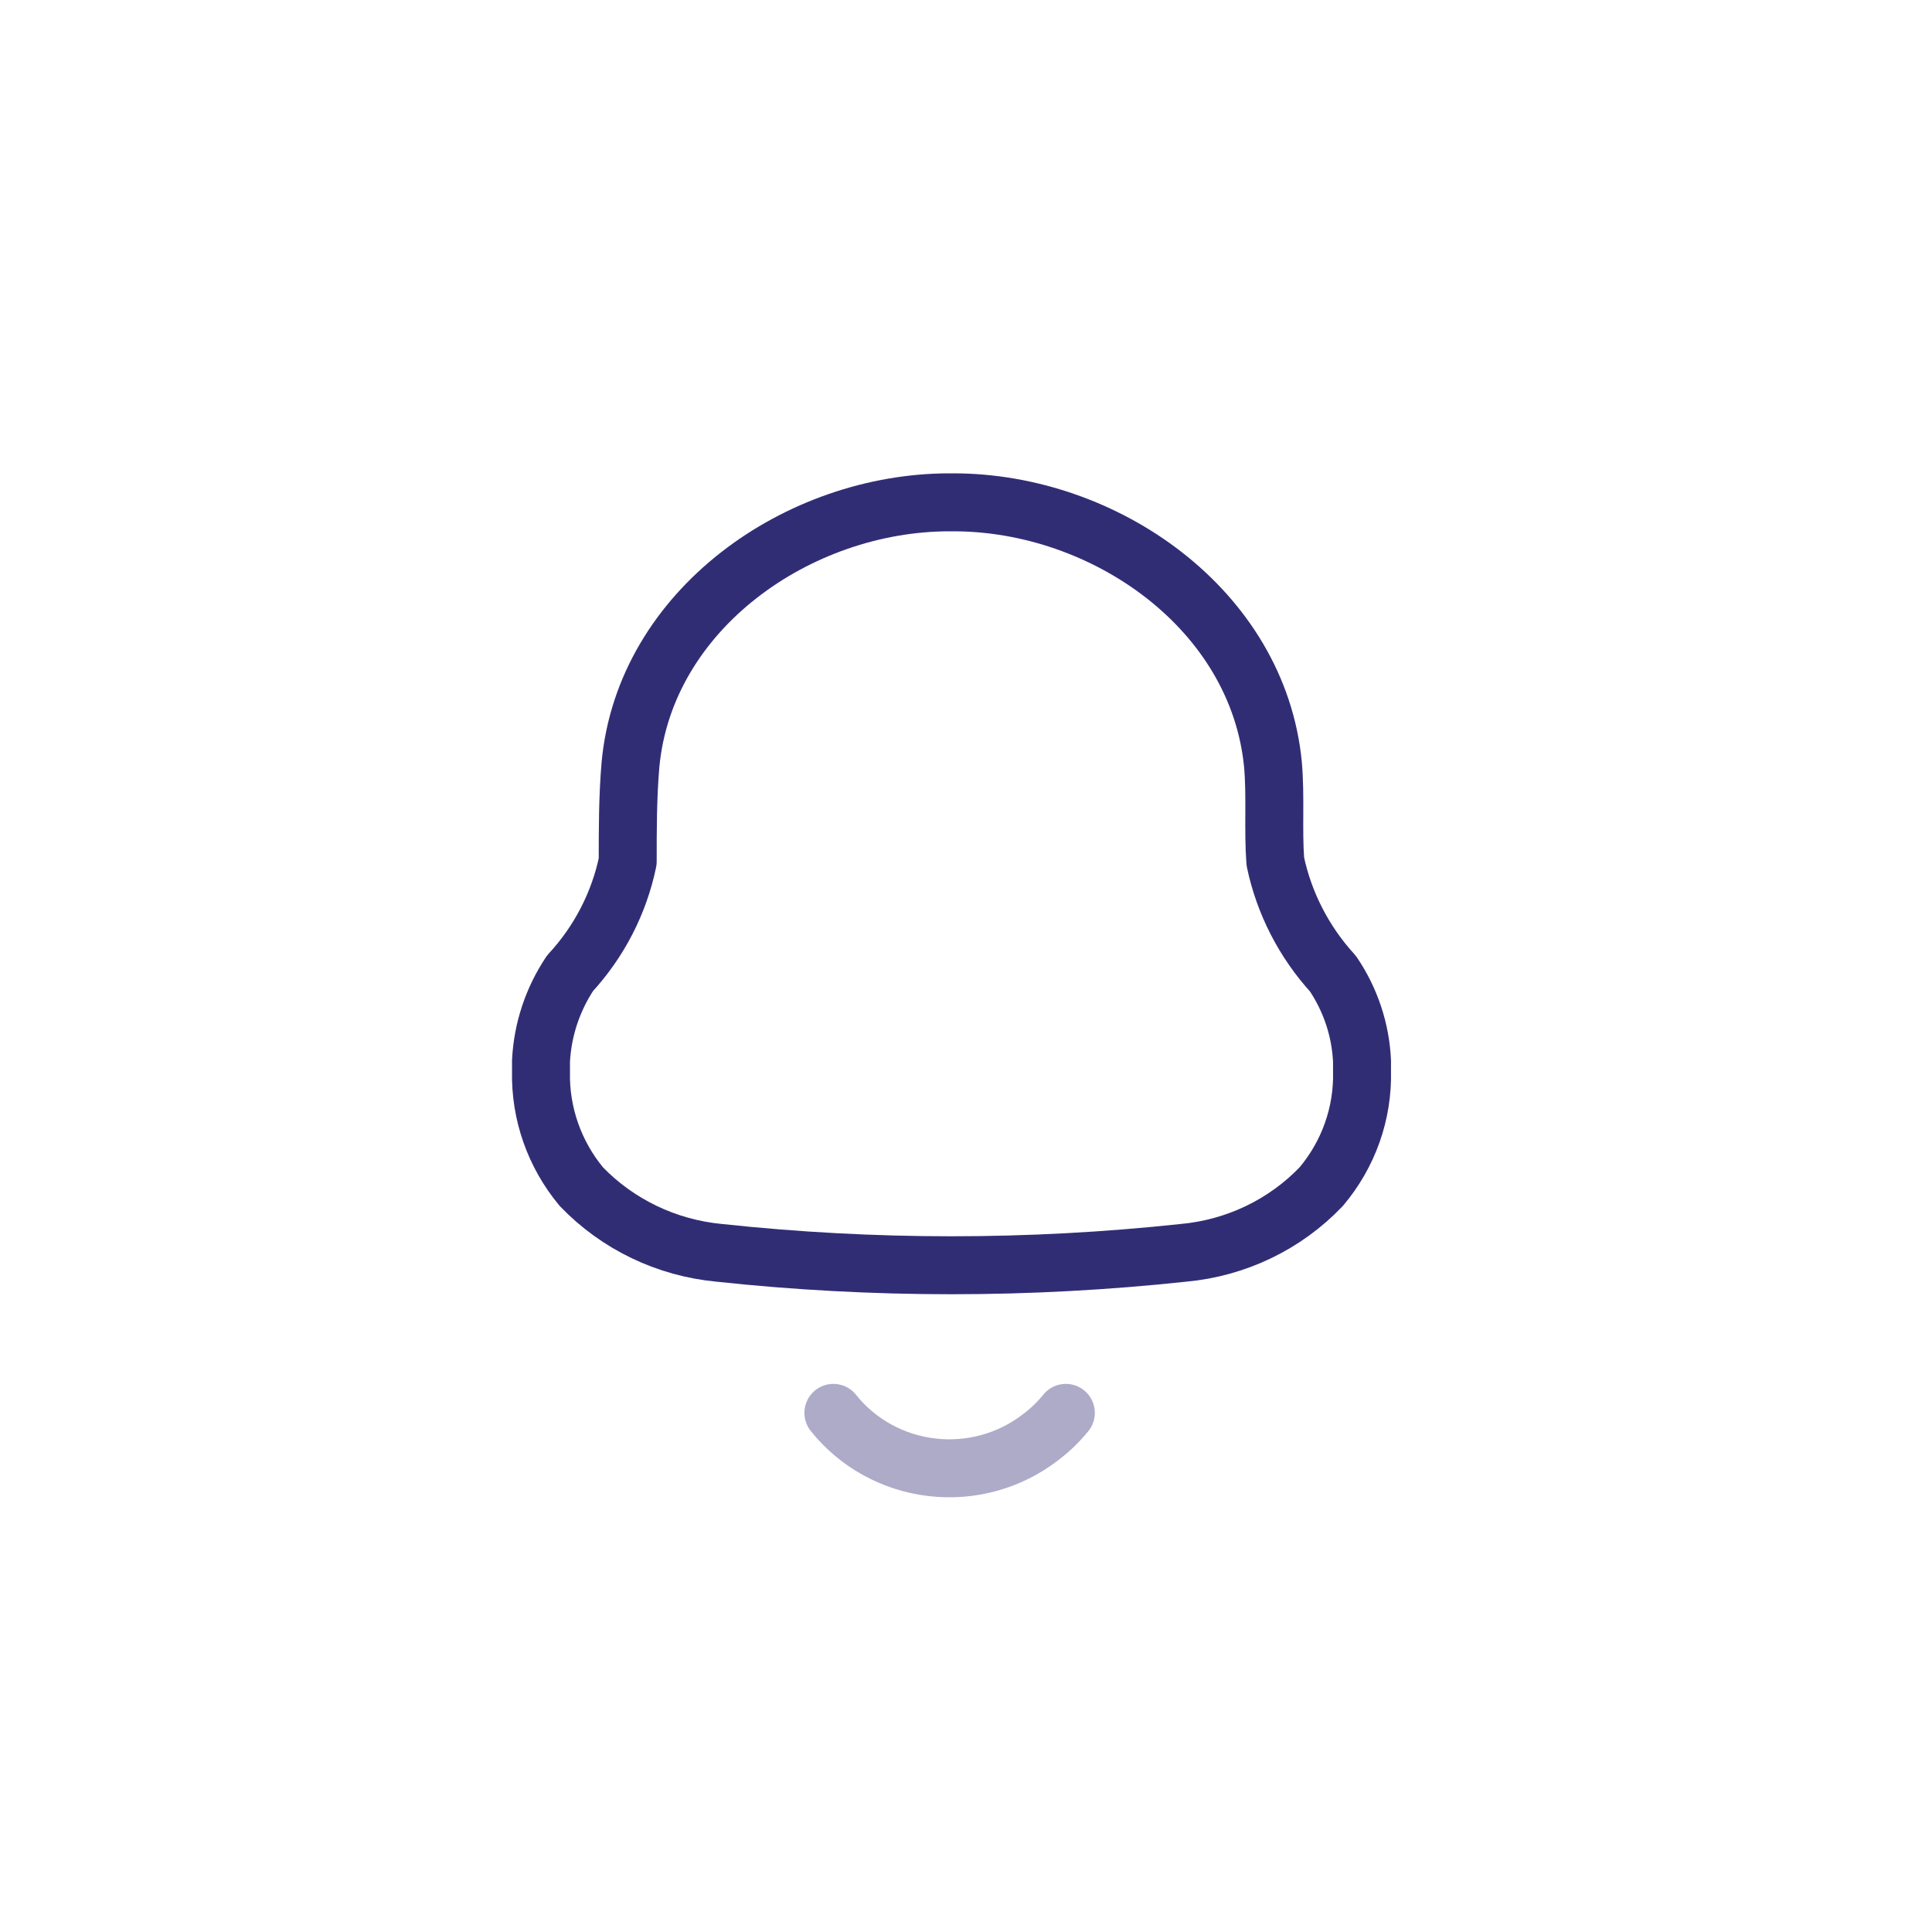
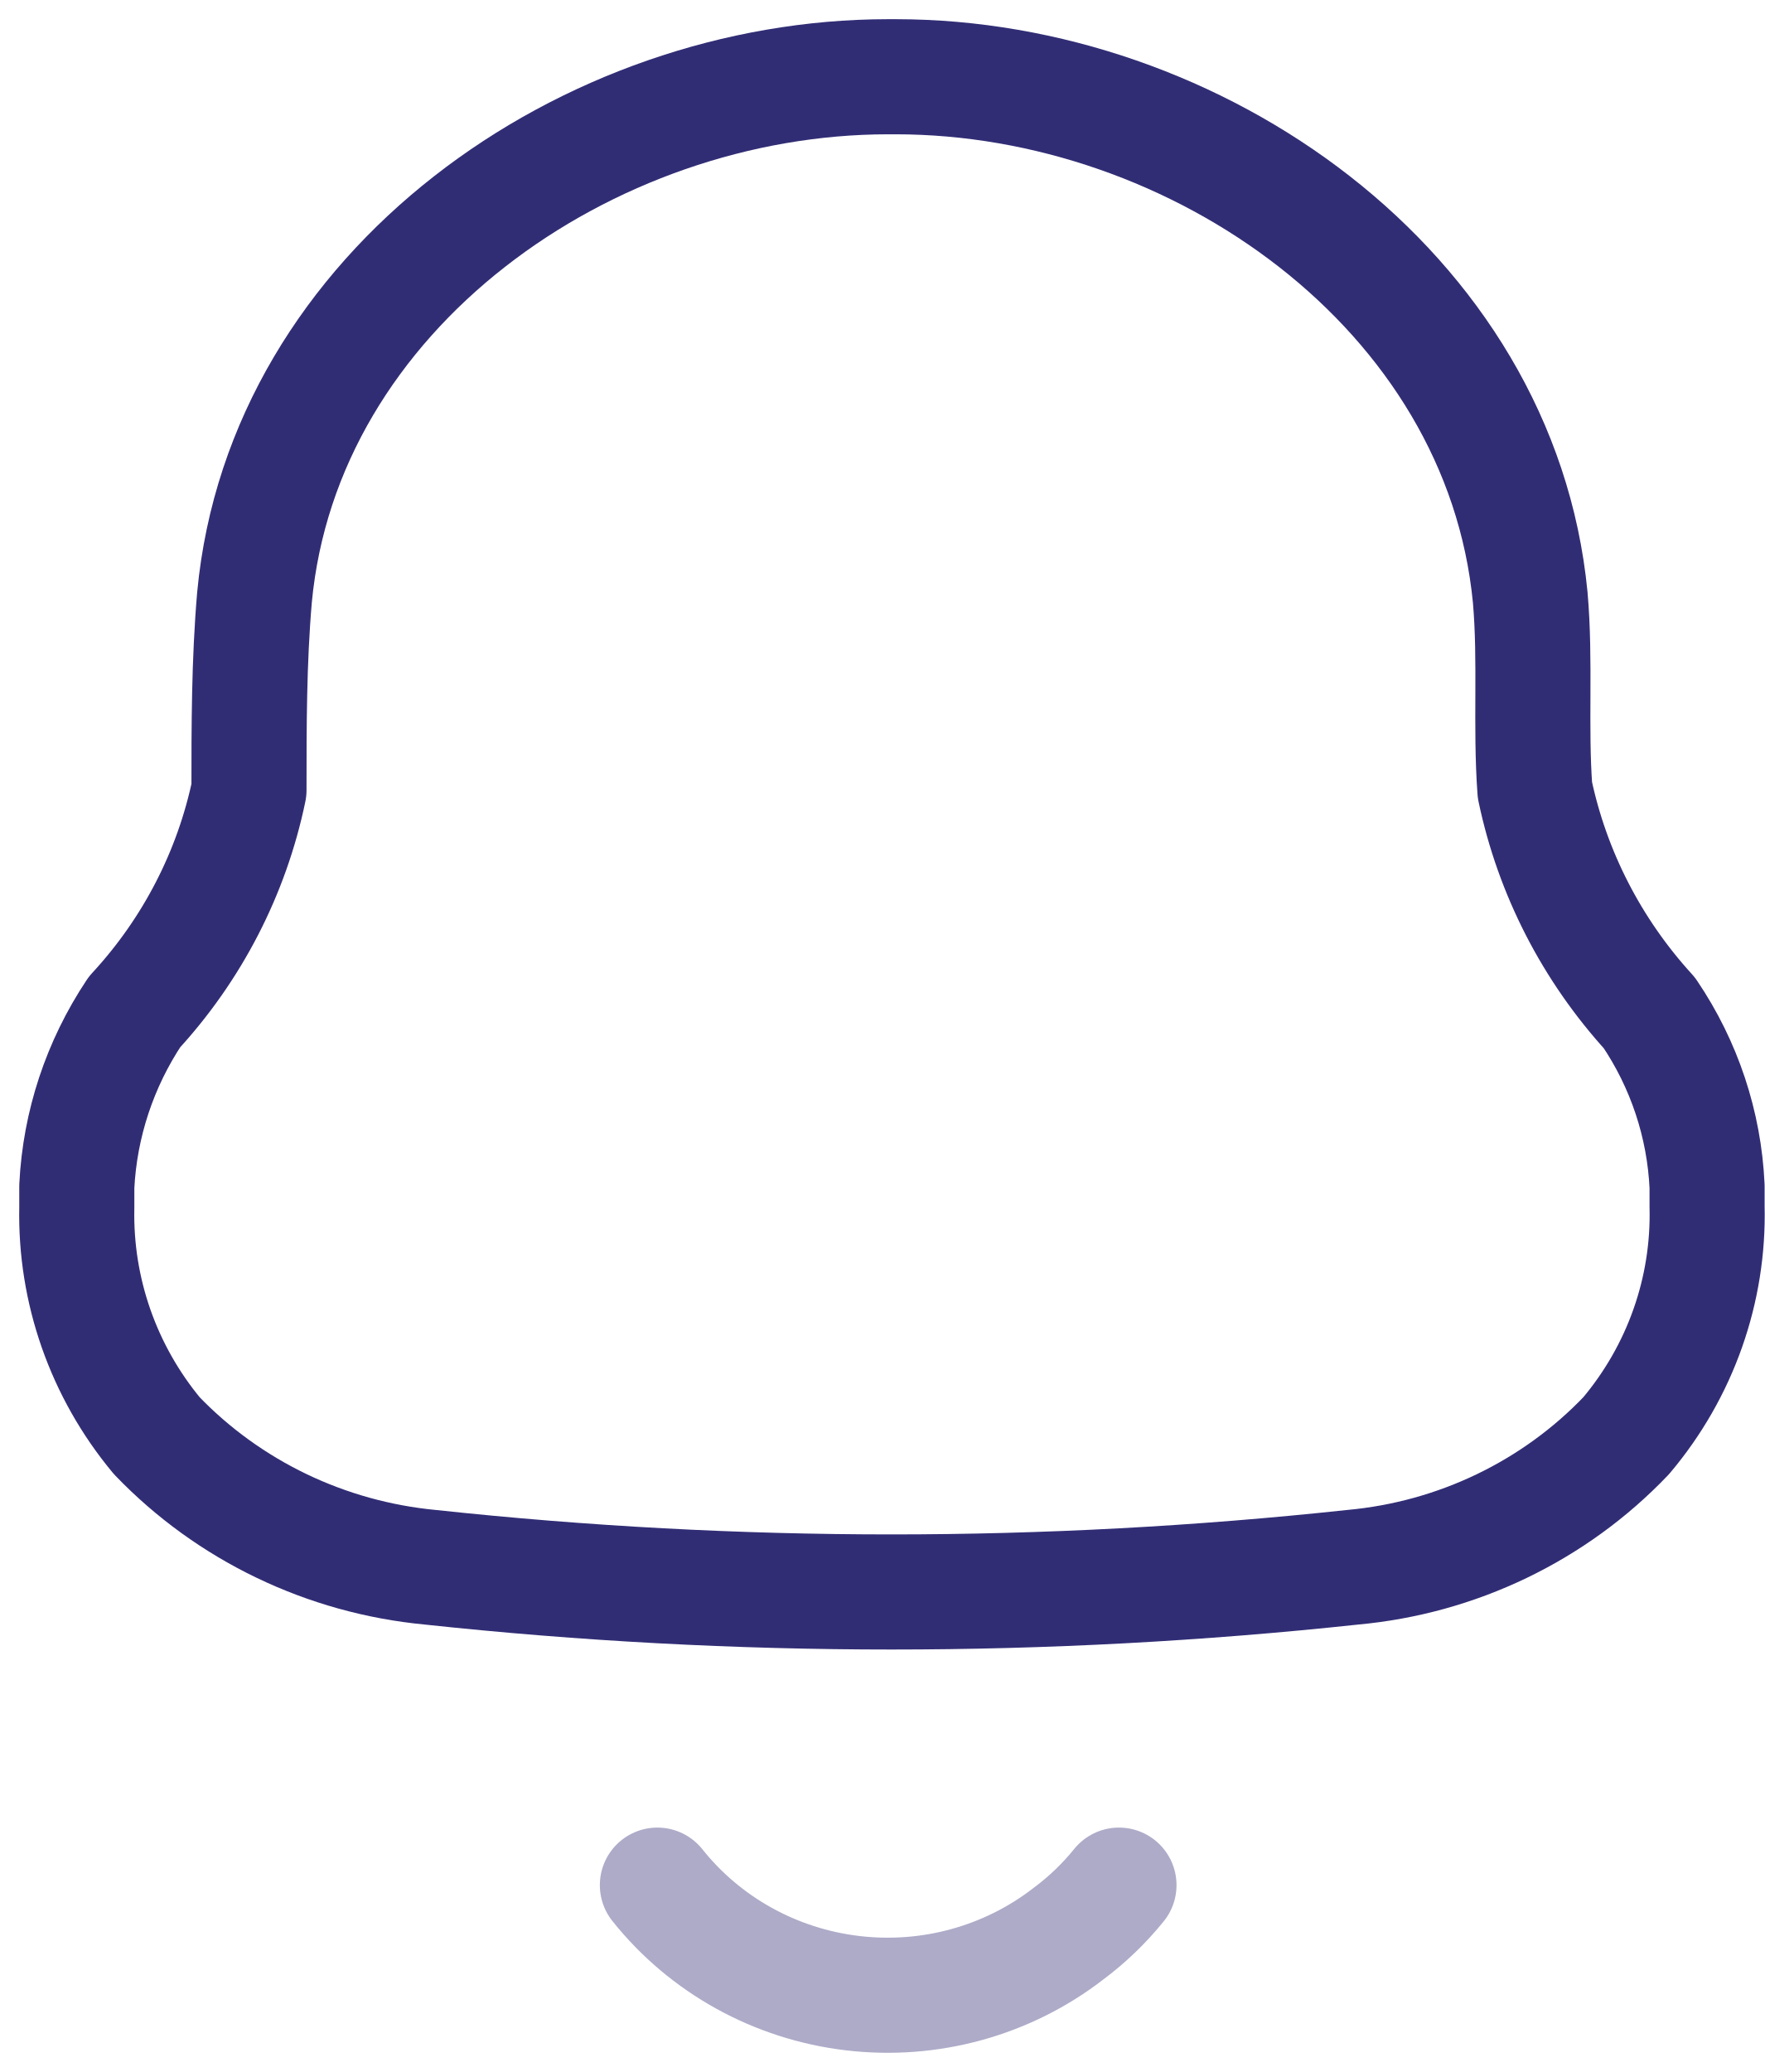
- <svg xmlns="http://www.w3.org/2000/svg" width="50" height="50" viewBox="0 0 50 50" fill="none">
-   <path fill-rule="evenodd" clip-rule="evenodd" d="M14.001 27.734V27.46C14.041 26.65 14.301 25.866 14.753 25.187C15.506 24.372 16.021 23.373 16.245 22.295C16.245 21.462 16.245 20.617 16.317 19.784C16.693 15.773 20.659 13 24.576 13H24.673C28.591 13 32.556 15.773 32.944 19.784C33.017 20.617 32.944 21.462 33.005 22.295C33.232 23.375 33.746 24.377 34.497 25.199C34.952 25.872 35.212 26.653 35.249 27.46V27.722C35.276 28.81 34.901 29.871 34.194 30.709C33.259 31.689 31.99 32.299 30.628 32.423C26.634 32.852 22.604 32.852 18.61 32.423C17.249 32.294 15.982 31.685 15.044 30.709C14.348 29.87 13.978 28.816 14.001 27.734Z" stroke="#312D75" stroke-width="1.5" stroke-linecap="round" stroke-linejoin="round" />
-   <path opacity="0.4" d="M21.568 36.565C22.192 37.348 23.109 37.855 24.115 37.973C25.121 38.092 26.134 37.812 26.929 37.196C27.173 37.013 27.393 36.801 27.584 36.565" stroke="#312D75" stroke-width="1.5" stroke-linecap="round" stroke-linejoin="round" />
+ <svg xmlns="http://www.w3.org/2000/svg" width="23" height="27" viewBox="0 0 23 27" fill="none">
+   <path fill-rule="evenodd" clip-rule="evenodd" d="M1.001 15.734V15.46C1.041 14.65 1.301 13.866 1.753 13.187C2.506 12.372 3.021 11.373 3.245 10.295C3.245 9.462 3.245 8.617 3.317 7.784C3.693 3.773 7.659 1 11.576 1H11.673C15.591 1 19.556 3.773 19.944 7.784C20.017 8.617 19.944 9.462 20.005 10.295C20.232 11.375 20.747 12.377 21.497 13.199C21.952 13.871 22.212 14.653 22.249 15.46V15.722C22.276 16.81 21.901 17.871 21.194 18.709C20.259 19.689 18.99 20.299 17.628 20.423C13.634 20.852 9.604 20.852 5.61 20.423C4.249 20.294 2.982 19.685 2.044 18.709C1.347 17.87 0.978 16.816 1.001 15.734Z" stroke="#312D75" stroke-width="1.5" stroke-linecap="round" stroke-linejoin="round" />
+   <path opacity="0.4" d="M8.568 24.565C9.192 25.348 10.109 25.855 11.115 25.973C12.121 26.092 13.134 25.812 13.929 25.195C14.173 25.013 14.393 24.801 14.584 24.565" stroke="#312D75" stroke-width="1.5" stroke-linecap="round" stroke-linejoin="round" />
</svg>
